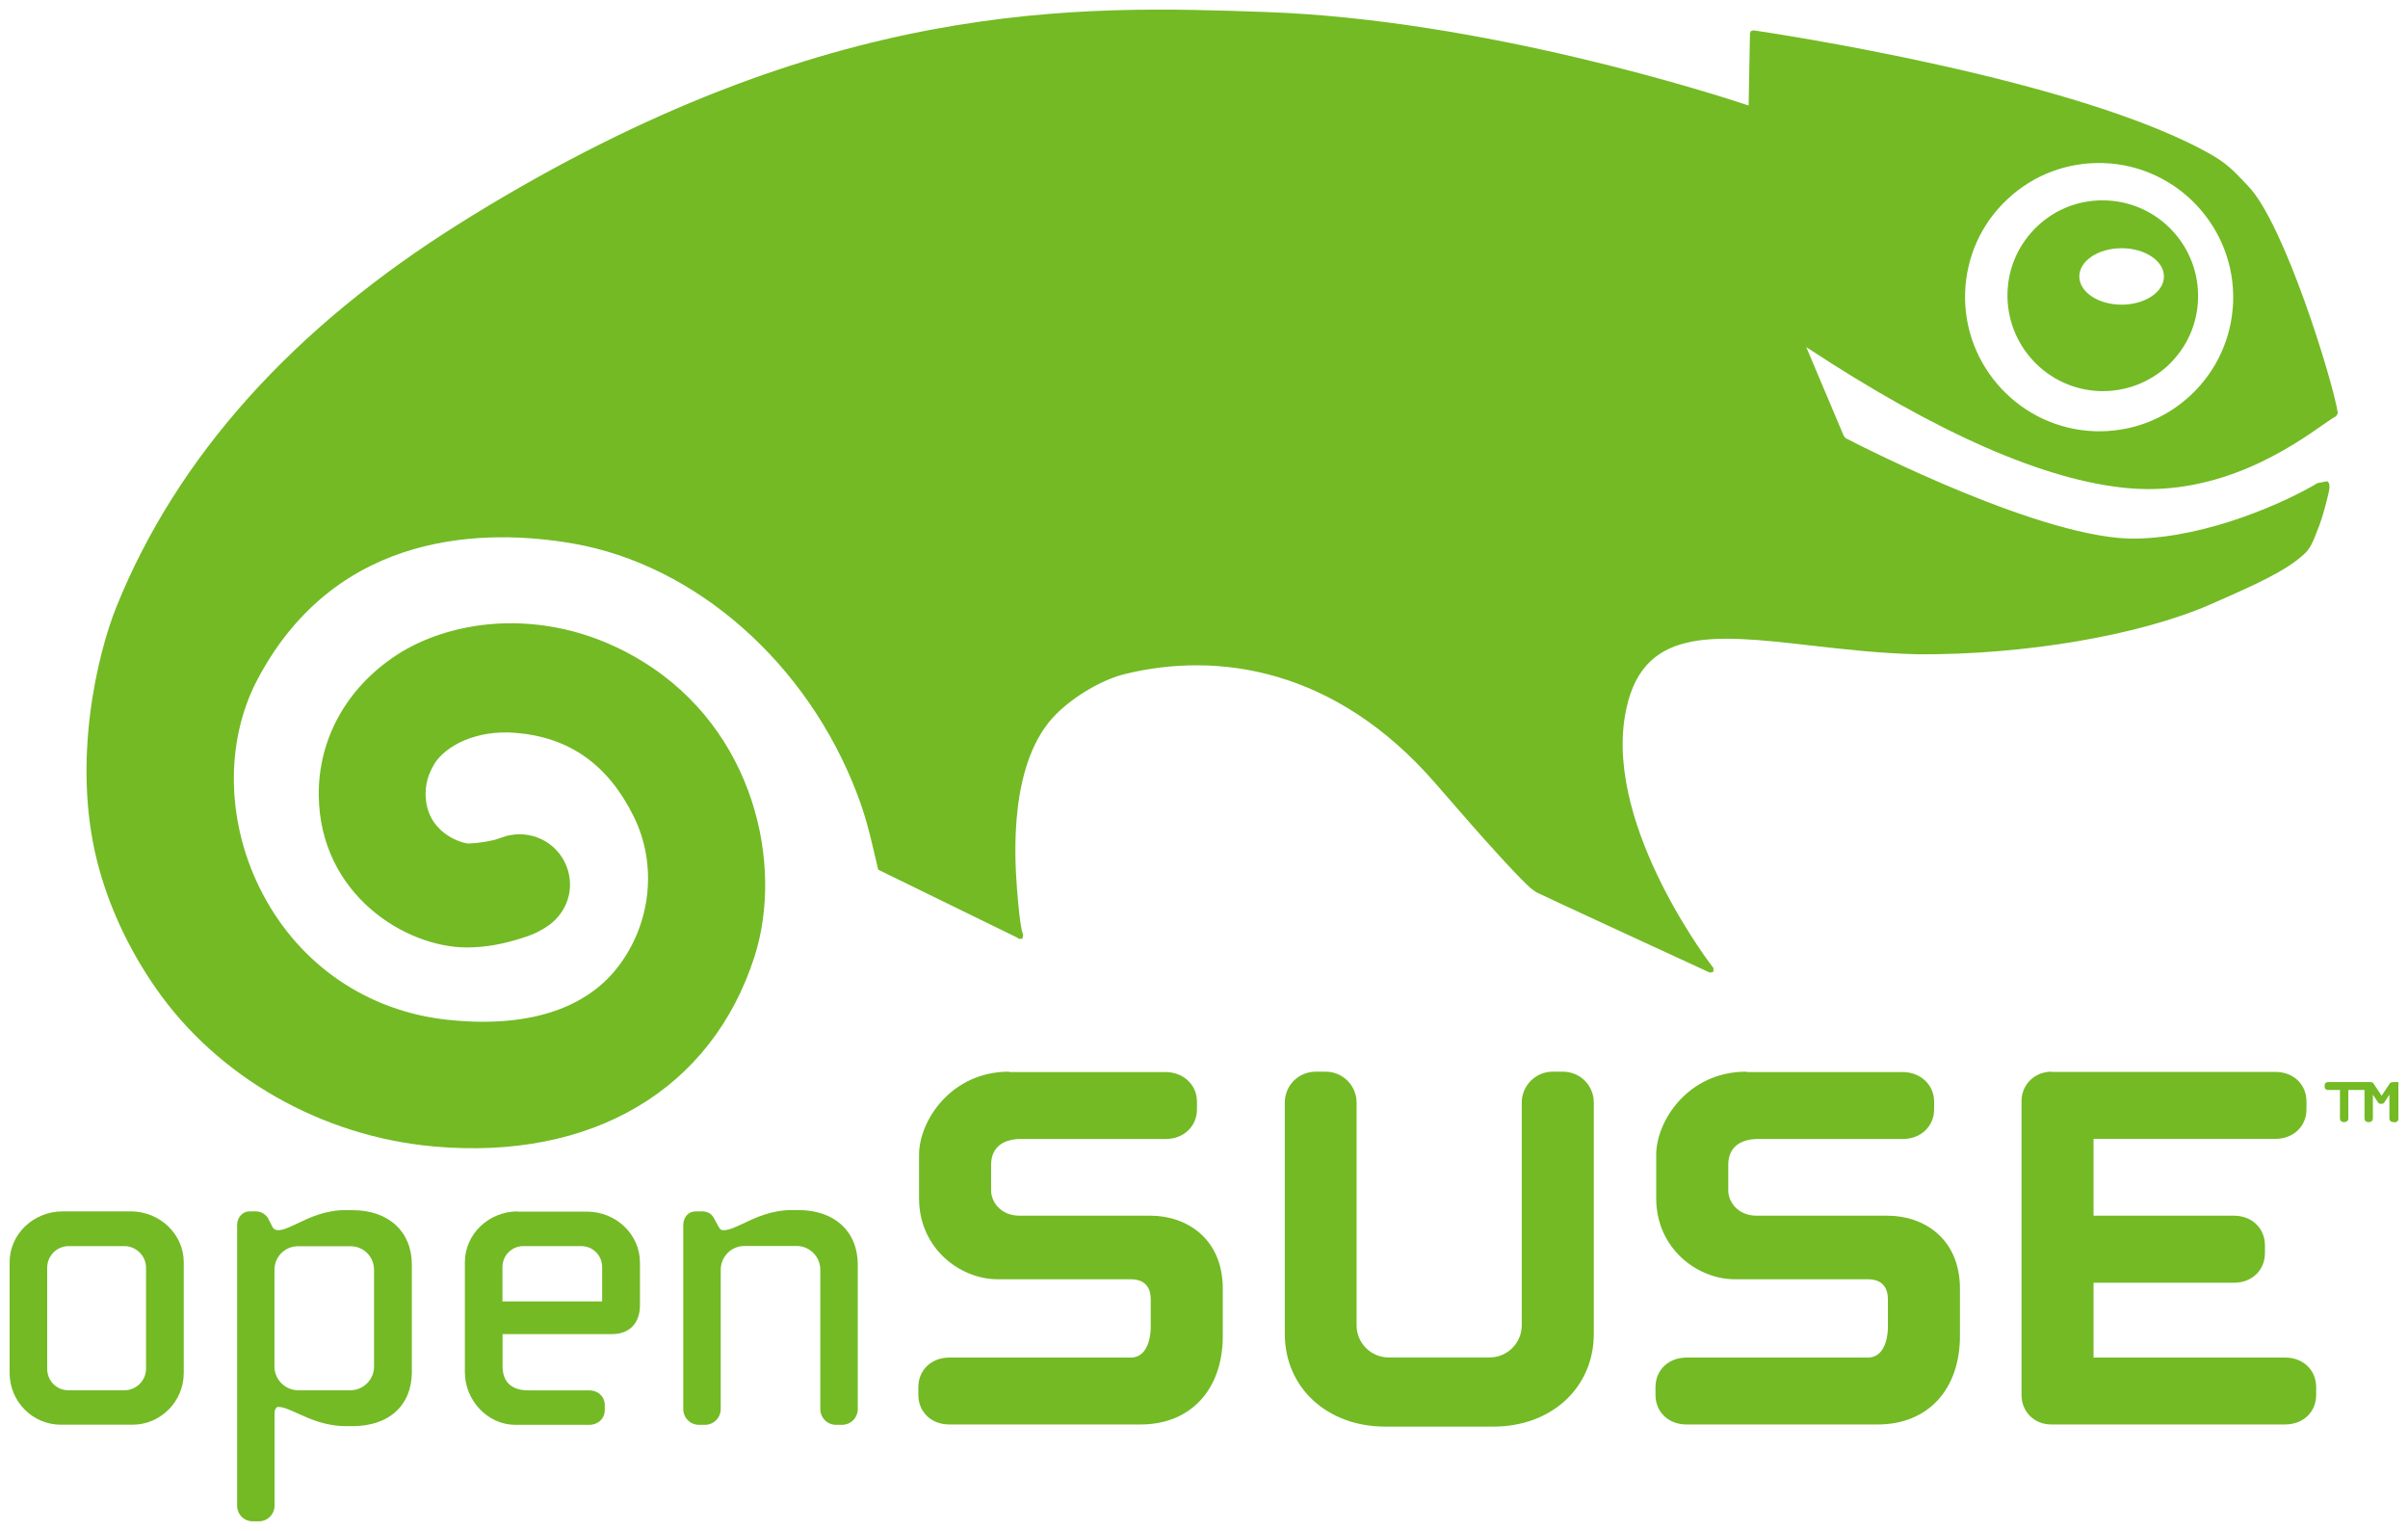
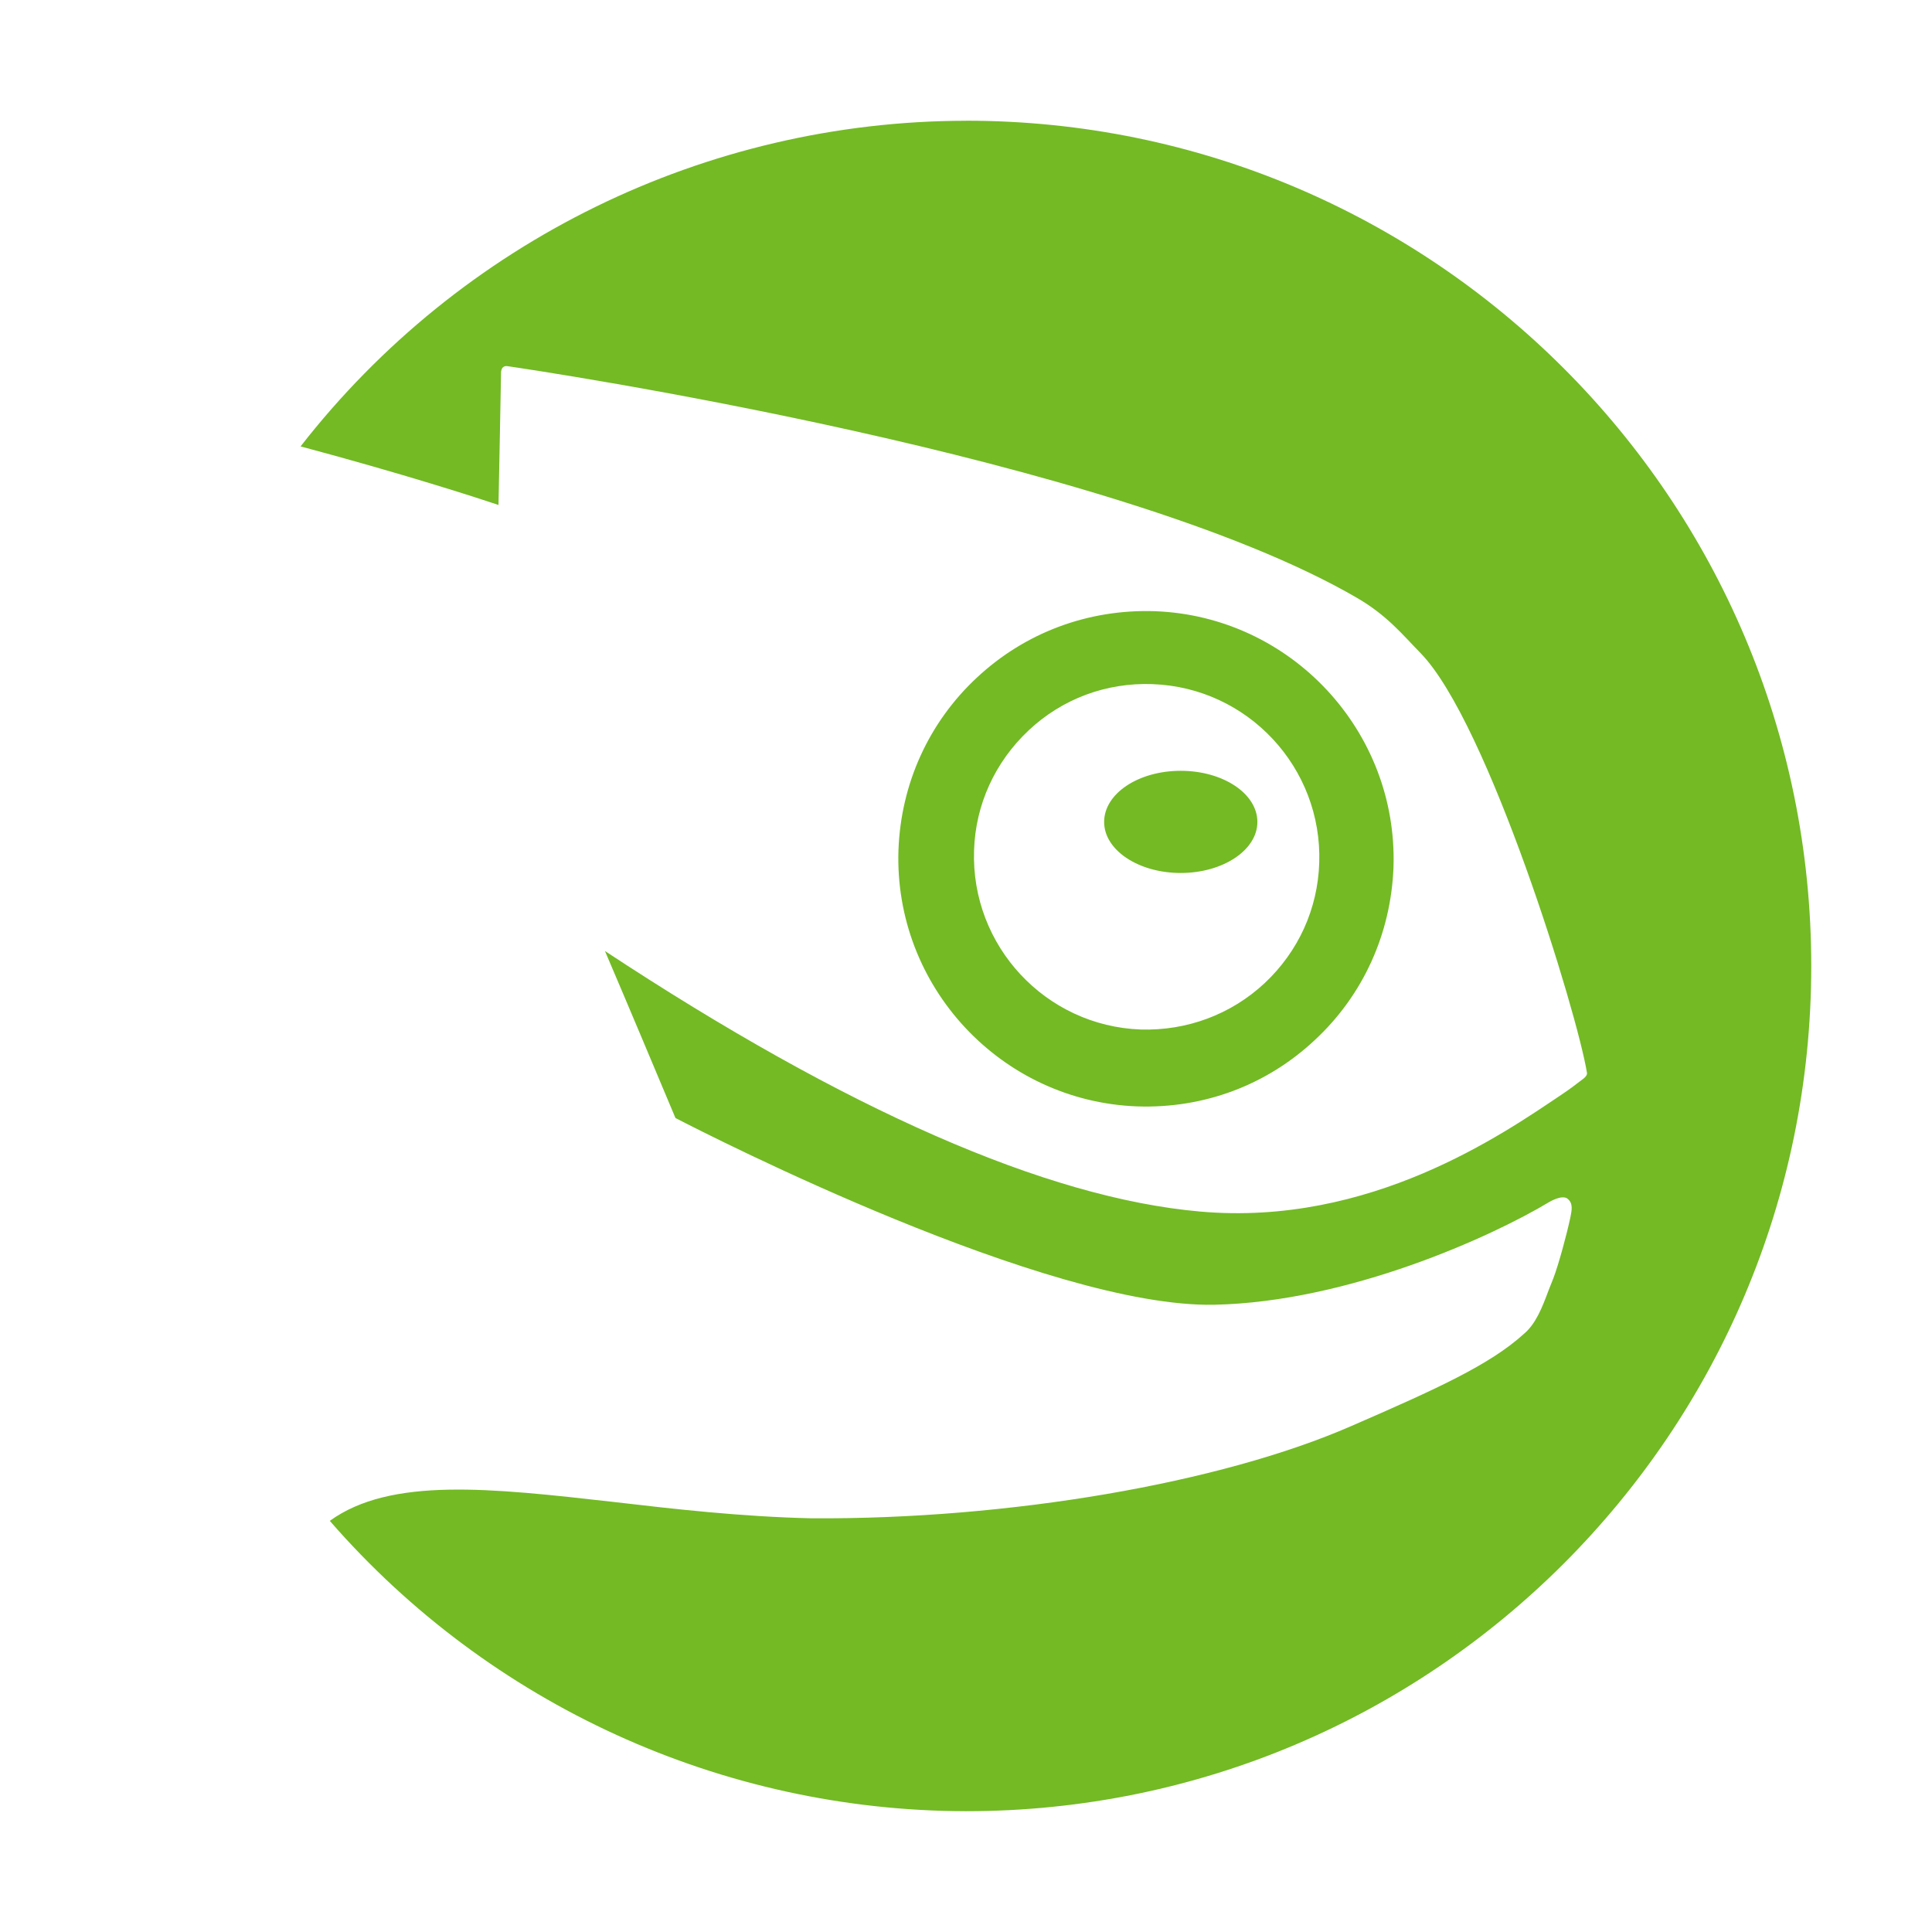
- <svg xmlns="http://www.w3.org/2000/svg" xmlns:xlink="http://www.w3.org/1999/xlink" id="svg2" height="159.153" width="250.408" version="1.0">
-   <defs id="defs27" />
-   <path id="path4" style="fill:#73ba25;fill-rule:nonzero" d="m 218.327,40.656 c -5.461,-0.201 -9.747,-4.804 -9.565,-10.272 0.084,-2.648 1.216,-5.095 3.139,-6.901 1.931,-1.806 4.453,-2.746 7.101,-2.647 5.468,0.191 9.756,4.787 9.572,10.264 -0.083,2.639 -1.199,5.086 -3.13,6.901 -1.94,1.798 -4.462,2.739 -7.118,2.656 l 1.4e-4,0 z m 2.298,-8.983 c 2.43,0 4.403,-1.315 4.403,-2.93 0,-1.623 -1.972,-2.939 -4.403,-2.939 -2.432,0 -4.396,1.315 -4.396,2.939 0,1.615 1.965,2.93 4.396,2.93" />
-   <path id="path6" style="fill:#73ba25;fill-rule:evenodd" d="m 105.983,97.611 0.351,-0.033 0.057,-0.416 c -0.09,-0.327 -0.302,-0.62 -0.629,-4.671 -0.278,-3.585 -0.841,-13.416 4.107,-18.291 1.92,-1.903 4.85,-3.593 7.162,-4.14 9.48,-2.311 21.786,-0.711 32.295,11.44 5.423,6.279 8.084,9.145 9.415,10.427 l 0.457,0.424 0.556,0.4 c 0.433,0.245 18.062,8.362 18.062,8.362 l 0.359,-0.09 0.009,-0.383 c -0.114,-0.131 -11.17,-14.413 -9.211,-26.179 1.552,-9.374 9.014,-8.533 19.328,-7.357 3.372,0.384 7.21,0.825 11.179,0.915 11.08,0.065 23.019,-1.968 30.376,-5.185 4.76,-2.082 7.798,-3.454 9.701,-5.185 0.685,-0.563 1.044,-1.494 1.412,-2.474 l 0.254,-0.661 c 0.31,-0.792 0.759,-2.491 0.955,-3.413 0.09,-0.408 0.131,-0.849 -0.156,-1.069 l -1.02,0.188 c -3.225,1.935 -11.302,5.626 -18.862,5.773 -9.366,0.195 -28.245,-9.424 -30.213,-10.444 l -0.188,-0.22 c -0.474,-1.127 -3.308,-7.831 -3.904,-9.243 13.588,8.949 24.856,13.898 33.487,14.665 9.603,0.857 17.091,-4.385 20.292,-6.623 0.628,-0.424 1.102,-0.768 1.298,-0.841 l 0.204,-0.335 c -0.532,-3.372 -5.553,-19.704 -9.342,-23.623 -1.053,-1.078 -1.894,-2.123 -3.593,-3.119 -13.726,-8.002 -46.315,-12.837 -47.842,-13.057 l -0.261,0.074 -0.098,0.228 c 0,0 -0.123,6.761 -0.14,7.513 C 178.509,9.856 154.316,2.041 131.631,1.249 112.402,0.572 86.133,-0.343 49.012,22.471 l -1.094,0.686 c -17.458,10.893 -29.51,24.317 -35.814,39.93 -1.976,4.907 -4.638,15.989 -2.009,26.416 1.143,4.565 3.258,9.137 6.117,13.237 6.443,9.259 17.262,15.409 28.914,16.445 16.445,1.469 28.906,-5.92 33.34,-19.753 3.046,-9.545 0,-23.549 -11.677,-30.694 -9.497,-5.822 -19.72,-4.491 -25.64,-0.58 -5.144,3.413 -8.059,8.704 -8.002,14.527 0.114,10.313 9.007,15.8 15.392,15.809 1.861,0 3.723,-0.318 5.83,-1.004 0.744,-0.229 1.453,-0.506 2.229,-0.988 l 0.237,-0.155 0.155,-0.09 -0.057,0.025 c 1.462,-0.98 2.343,-2.596 2.343,-4.328 0,-0.474 -0.073,-0.955 -0.204,-1.437 -0.751,-2.605 -3.332,-4.189 -6.01,-3.699 l -0.359,0.073 -0.49,0.163 -0.711,0.237 c -1.47,0.367 -2.581,0.392 -2.809,0.4 -0.751,-0.049 -4.434,-1.151 -4.434,-5.185 l 0,-0.049 c 0.009,-1.478 0.605,-2.515 0.931,-3.079 1.135,-1.797 4.271,-3.56 8.508,-3.185 5.553,0.473 9.554,3.323 12.208,8.697 2.466,4.997 1.821,11.138 -1.658,15.645 -3.454,4.467 -9.602,6.361 -17.785,5.471 -8.247,-0.906 -15.22,-5.65 -19.124,-13.04 -3.821,-7.219 -4.034,-15.784 -0.547,-22.365 8.353,-15.76 24.121,-15.597 32.768,-14.102 12.804,2.213 24.423,12.46 29.592,26.089 0.825,2.172 1.249,3.895 1.616,5.463 l 0.556,2.36 14.461,7.063 0.197,0.139 3.9e-4,-1.3e-4 z M 208.772,20.691 c -2.726,2.531 -4.287,5.985 -4.418,9.709 -0.252,7.675 5.774,14.143 13.449,14.429 3.74,0.122 7.284,-1.193 10.003,-3.74 2.719,-2.539 4.279,-5.985 4.418,-9.701 0.261,-7.684 -5.765,-14.159 -13.456,-14.436 -3.724,-0.122 -7.276,1.192 -9.995,3.74" />
-   <path id="path8" style="fill:#73ba25" d="m 248.985,116.649 -0.162,0 c -0.187,0 -0.349,-0.162 -0.349,-0.349 l 0,-2.501 -0.548,0.834 c -0.062,0.087 -0.174,0.124 -0.274,0.124 l -0.062,0 c -0.099,0 -0.212,-0.037 -0.274,-0.124 l -0.56,-0.834 0,2.501 c 0,0.187 -0.162,0.349 -0.361,0.349 l -0.162,0 c -0.187,0 -0.349,-0.162 -0.349,-0.349 l 0,-2.987 -1.68,0 0,2.987 c 0,0.187 -0.174,0.349 -0.373,0.349 l -0.149,0 c -0.187,0 -0.349,-0.162 -0.349,-0.349 l 0,-2.987 -1.257,0 c -0.187,0 -0.336,-0.125 -0.336,-0.323 l 0,-0.174 c 0,-0.199 0.149,-0.324 0.336,-0.324 l 4.406,0 c 0.174,0 0.286,0.062 0.349,0.162 l 0.834,1.257 0.834,-1.257 c 0.062,-0.087 0.162,-0.162 0.349,-0.162 l 0.56,0 0,3.833 c 0,0.187 -0.174,0.349 -0.373,0.349" />
-   <path style="fill:#73ba25" id="S" d="m 104.931,111.409 c -6.023,0 -9.359,5.102 -9.359,8.637 l 0,4.53 c 0,5.19 4.244,8.413 8.189,8.413 l 13.814,0 c 1.73,0 2.091,1.132 2.091,2.091 l 0,2.925 c 0,0.311 -0.05,3.124 -2.091,3.124 l -18.854,0 c -1.867,0 -3.223,1.294 -3.223,3.074 l 0,0.809 c 0,1.767 1.344,3.074 3.223,3.074 l 19.888,0 c 5.19,0 8.55,-3.609 8.55,-9.21 l 0,-4.891 c 0,-5.252 -3.783,-7.604 -7.529,-7.604 l -13.59,0 c -2.054,0 -2.974,-1.518 -2.974,-2.613 l 0,-2.688 c 0,-1.705 1.132,-2.676 3.124,-2.676 l 15.059,0 c 1.842,0 3.223,-1.319 3.223,-3.074 l 0,-0.809 c 0,-1.742 -1.406,-3.074 -3.285,-3.074 l -16.229,0" />
-   <path id="path11" style="fill:#73ba25" d="m 161.469,111.409 c -1.78,0 -3.223,1.444 -3.223,3.223 l 0,23.148 c 0,1.842 -1.506,3.335 -3.335,3.335 l -10.504,0 c -1.842,0 -3.335,-1.494 -3.335,-3.335 l 0,-23.148 c 0,-1.78 -1.431,-3.223 -3.223,-3.223 l -1.02,0 c -1.792,0 -3.223,1.419 -3.223,3.223 l 0,24.032 c 0,5.588 4.393,9.645 10.454,9.645 l 11.226,0 c 6.061,0 10.454,-4.057 10.454,-9.645 l 0,-24.032 c 0,-1.805 -1.419,-3.223 -3.223,-3.223 l -1.02,0" />
-   <use height="100%" width="100%" y="0" x="0" id="use13" xlink:href="#S" transform="translate(76.65654,0)" />
-   <path id="path15" style="fill:#73ba25" d="m 213.366,111.409 c -1.779,0 -3.148,1.319 -3.148,3.074 l 0,30.528 c 0,1.742 1.319,3.074 3.086,3.074 l 24.33,0 c 1.867,0 3.224,-1.294 3.224,-3.074 l 0,-0.809 c 0,-1.767 -1.344,-3.074 -3.224,-3.074 0,0 -19.029,0 -19.925,0 0,-0.796 0,-6.982 0,-7.778 0.896,0 14.599,0 14.599,0 1.867,0 3.223,-1.294 3.223,-3.087 l 0,-0.796 c 0,-1.78 -1.357,-3.086 -3.223,-3.086 0,0 -13.702,0 -14.599,0 0,-0.796 0,-7.193 0,-7.99 0.896,0 18.917,0 18.917,0 1.867,0 3.224,-1.294 3.224,-3.074 l 0,-0.809 c 0,-1.78 -1.357,-3.074 -3.224,-3.074 l -23.248,0" />
-   <path id="path17" style="fill:#73ba25" d="M 6.513,125.933 C 3.477,125.933 1,128.297 1,131.222 l 0,11.512 c 0,2.962 2.389,5.376 5.327,5.376 l 7.442,0 c 2.937,0 5.339,-2.414 5.339,-5.376 l 0,-11.512 c 0,-2.912 -2.477,-5.289 -5.513,-5.289 l -7.081,0 z m -1.605,16.353 0,-10.504 c 0,-1.232 1.008,-2.24 2.24,-2.24 l 5.799,0 c 1.207,0 2.24,1.021 2.24,2.24 l 0,10.504 c 0,1.232 -1.008,2.24 -2.24,2.24 l -5.849,0 c -1.232,0 -2.19,-0.983 -2.19,-2.24" />
-   <path id="path19" style="fill:#73ba25" d="m 35.984,125.796 c -2.153,0 -3.759,0.772 -5.065,1.394 -0.784,0.373 -1.469,0.697 -2.004,0.697 -0.224,0 -0.436,-0.099 -0.548,-0.274 l -0.485,-0.946 c -0.112,-0.249 -0.61,-0.734 -1.232,-0.734 l -0.722,0 c -0.697,0 -1.269,0.623 -1.269,1.406 l 0,29.184 c 0,0.908 0.709,1.63 1.63,1.63 l 0.635,0 c 0.896,0 1.63,-0.734 1.63,-1.63 l 0,-9.683 c 0,-0.286 0.187,-0.585 0.361,-0.585 0.535,0 1.22,0.299 2.016,0.672 1.294,0.585 2.912,1.331 5.065,1.331 l 0.672,0 c 3.796,0 6.16,-2.165 6.16,-5.65 l 0,-11.139 c 0,-3.435 -2.414,-5.662 -6.16,-5.662 l -0.684,0 0,0 0,-0.012 z m -7.442,16.266 0,-10.043 c 0,-1.381 1.083,-2.464 2.464,-2.464 l 5.426,0 c 1.381,0 2.464,1.083 2.464,2.464 l 0,10.043 c 0,1.357 -1.095,2.464 -2.464,2.464 l -5.426,0 c -1.357,0 -2.464,-1.108 -2.464,-2.464" />
-   <path id="path21" style="fill:#73ba25" d="m 53.855,125.933 c -3.037,0 -5.513,2.365 -5.513,5.289 l 0,11.425 c 0,2.962 2.402,5.476 5.239,5.476 l 7.679,0 c 0.946,0 1.63,-0.647 1.63,-1.543 l 0,-0.498 c 0,-0.896 -0.685,-1.543 -1.63,-1.543 l -6.297,0 c -1.767,0 -2.701,-0.859 -2.701,-2.514 0,0 0,-2.875 0,-3.335 0.51,0 11.375,0 11.375,0 1.817,0 2.912,-1.12 2.912,-3.012 l 0,-4.43 c 0,-2.912 -2.476,-5.289 -5.513,-5.289 l -7.168,0 -0.013,-0.025 z m -1.605,5.799 c 0,-1.22 0.958,-2.19 2.19,-2.19 l 5.986,0 c 1.232,0 2.19,0.958 2.19,2.19 0,0 0,3.099 0,3.559 -0.485,0 -9.881,0 -10.367,0 0,-0.46 0,-3.559 0,-3.559" />
-   <path id="path23" style="fill:#73ba25" d="m 82.38,125.796 c -2.141,0 -3.759,0.759 -5.053,1.381 -0.809,0.373 -1.506,0.709 -2.066,0.709 -0.249,0 -0.349,-0.025 -0.535,-0.361 l -0.448,-0.821 c -0.249,-0.51 -0.684,-0.772 -1.282,-0.772 l -0.635,0 c -0.759,0 -1.307,0.585 -1.307,1.406 l 0,19.141 c 0,0.909 0.722,1.643 1.63,1.643 l 0.635,0 c 0.896,0 1.63,-0.734 1.63,-1.643 l 0,-14.486 c 0,-1.357 1.108,-2.464 2.464,-2.464 l 5.426,0 c 1.357,0 2.464,1.108 2.464,2.464 l 0,14.486 c 0,0.909 0.722,1.643 1.631,1.643 l 0.635,0 c 0.896,0 1.63,-0.734 1.63,-1.643 l 0,-15.021 c 0,-3.435 -2.414,-5.662 -6.16,-5.662 l -0.684,0" />
+ <svg xmlns="http://www.w3.org/2000/svg" id="svg8" version="1.1" viewBox="0 0 256 256" height="256" width="256">
+   <defs id="defs2" />
+   <g transform="matrix(7,0,0,6.999974,16,-7617.608)" id="layer1" style="fill:#73ba25;fill-opacity:1">
+     <g style="fill:#73ba25;fill-opacity:1" transform="matrix(0.2645833,0,0,0.2645833,-10.59062,-38.47304)" id="g838">
+       <circle r="0" cy="3582.83" cx="507.464" id="path872" style="opacity:0.3;fill:#73ba25;fill-opacity:1;stroke:none;stroke-width:1.906;stroke-miterlimit:4;stroke-dasharray:none;stroke-opacity:1" />
+       <path id="path819" d="m 100.5,4267.059 a 60.472,60.472 0 0 0 -47.607,23.299 c 7.376,1.971 12.597,3.664 14.16,4.189 0.025,-0.959 0.184,-9.539 0.184,-9.539 0,0 0.02,-0.196 0.125,-0.299 0.135,-0.132 0.33,-0.092 0.33,-0.092 1.94,0.281 43.348,6.419 60.802,16.59 2.155,1.261 3.219,2.602 4.549,3.961 4.825,4.99 11.2,25.739 11.885,30.018 0.027,0.168 -0.181,0.351 -0.27,0.42 h -0.002 c -0.496,0.387 -1.036,0.789 -1.576,1.148 -4.13,2.771 -13.644,9.431 -25.851,8.344 -10.965,-0.97 -25.29,-7.26 -42.56,-18.639 1.698,3.976 3.371,7.963 5.045,11.949 2.501,1.299 26.641,13.6 38.554,13.359 9.596,-0.2 19.859,-4.88 23.965,-7.352 0,0 0.902,-0.544 1.295,-0.24 0.429,0.332 0.311,0.84 0.209,1.359 -0.253,1.179 -0.828,3.329 -1.219,4.35 l -0.33,0.832 c -0.47,1.259 -0.921,2.43 -1.791,3.15 -2.419,2.199 -6.279,3.949 -12.328,6.578 -9.35,4.09 -24.519,6.691 -38.603,6.602 -5.044,-0.112 -9.918,-0.672 -14.197,-1.172 -8.782,-0.992 -15.928,-1.796 -20.285,1.355 a 60.472,60.472 0 0 0 45.517,20.773 60.472,60.472 0 0 0 60.472,-60.473 60.472,60.472 0 0 0 -60.472,-60.473 z m 13.488,35.088 c -4.733,-0.151 -9.247,1.519 -12.707,4.75 -3.459,3.22 -5.438,7.61 -5.613,12.34 -0.327,9.758 7.334,17.98 17.084,18.34 4.755,0.16 9.258,-1.512 12.719,-4.762 3.45,-3.21 5.429,-7.6 5.613,-12.33 0.335,-9.749 -7.335,-17.989 -17.096,-18.338 z m -0.148,5.219 c 6.821,0.242 12.161,5.972 11.932,12.791 -0.105,3.288 -1.493,6.337 -3.902,8.598 -2.413,2.25 -5.567,3.42 -8.877,3.32 -6.805,-0.251 -12.146,-5.988 -11.916,-12.809 0.1,-3.301 1.515,-6.349 3.914,-8.6 2.399,-2.25 5.538,-3.42 8.85,-3.301 z m 2.021,6.201 c -3.031,0 -5.478,1.631 -5.478,3.66 0,2.01 2.448,3.65 5.478,3.65 3.029,0 5.486,-1.641 5.486,-3.65 0,-2.029 -2.456,-3.66 -5.486,-3.66 z" style="opacity:1;fill:#73ba25;fill-opacity:1;stroke:none;stroke-width:1.906;stroke-miterlimit:4;stroke-dasharray:none;stroke-opacity:1" />
+     </g>
+   </g>
</svg>
